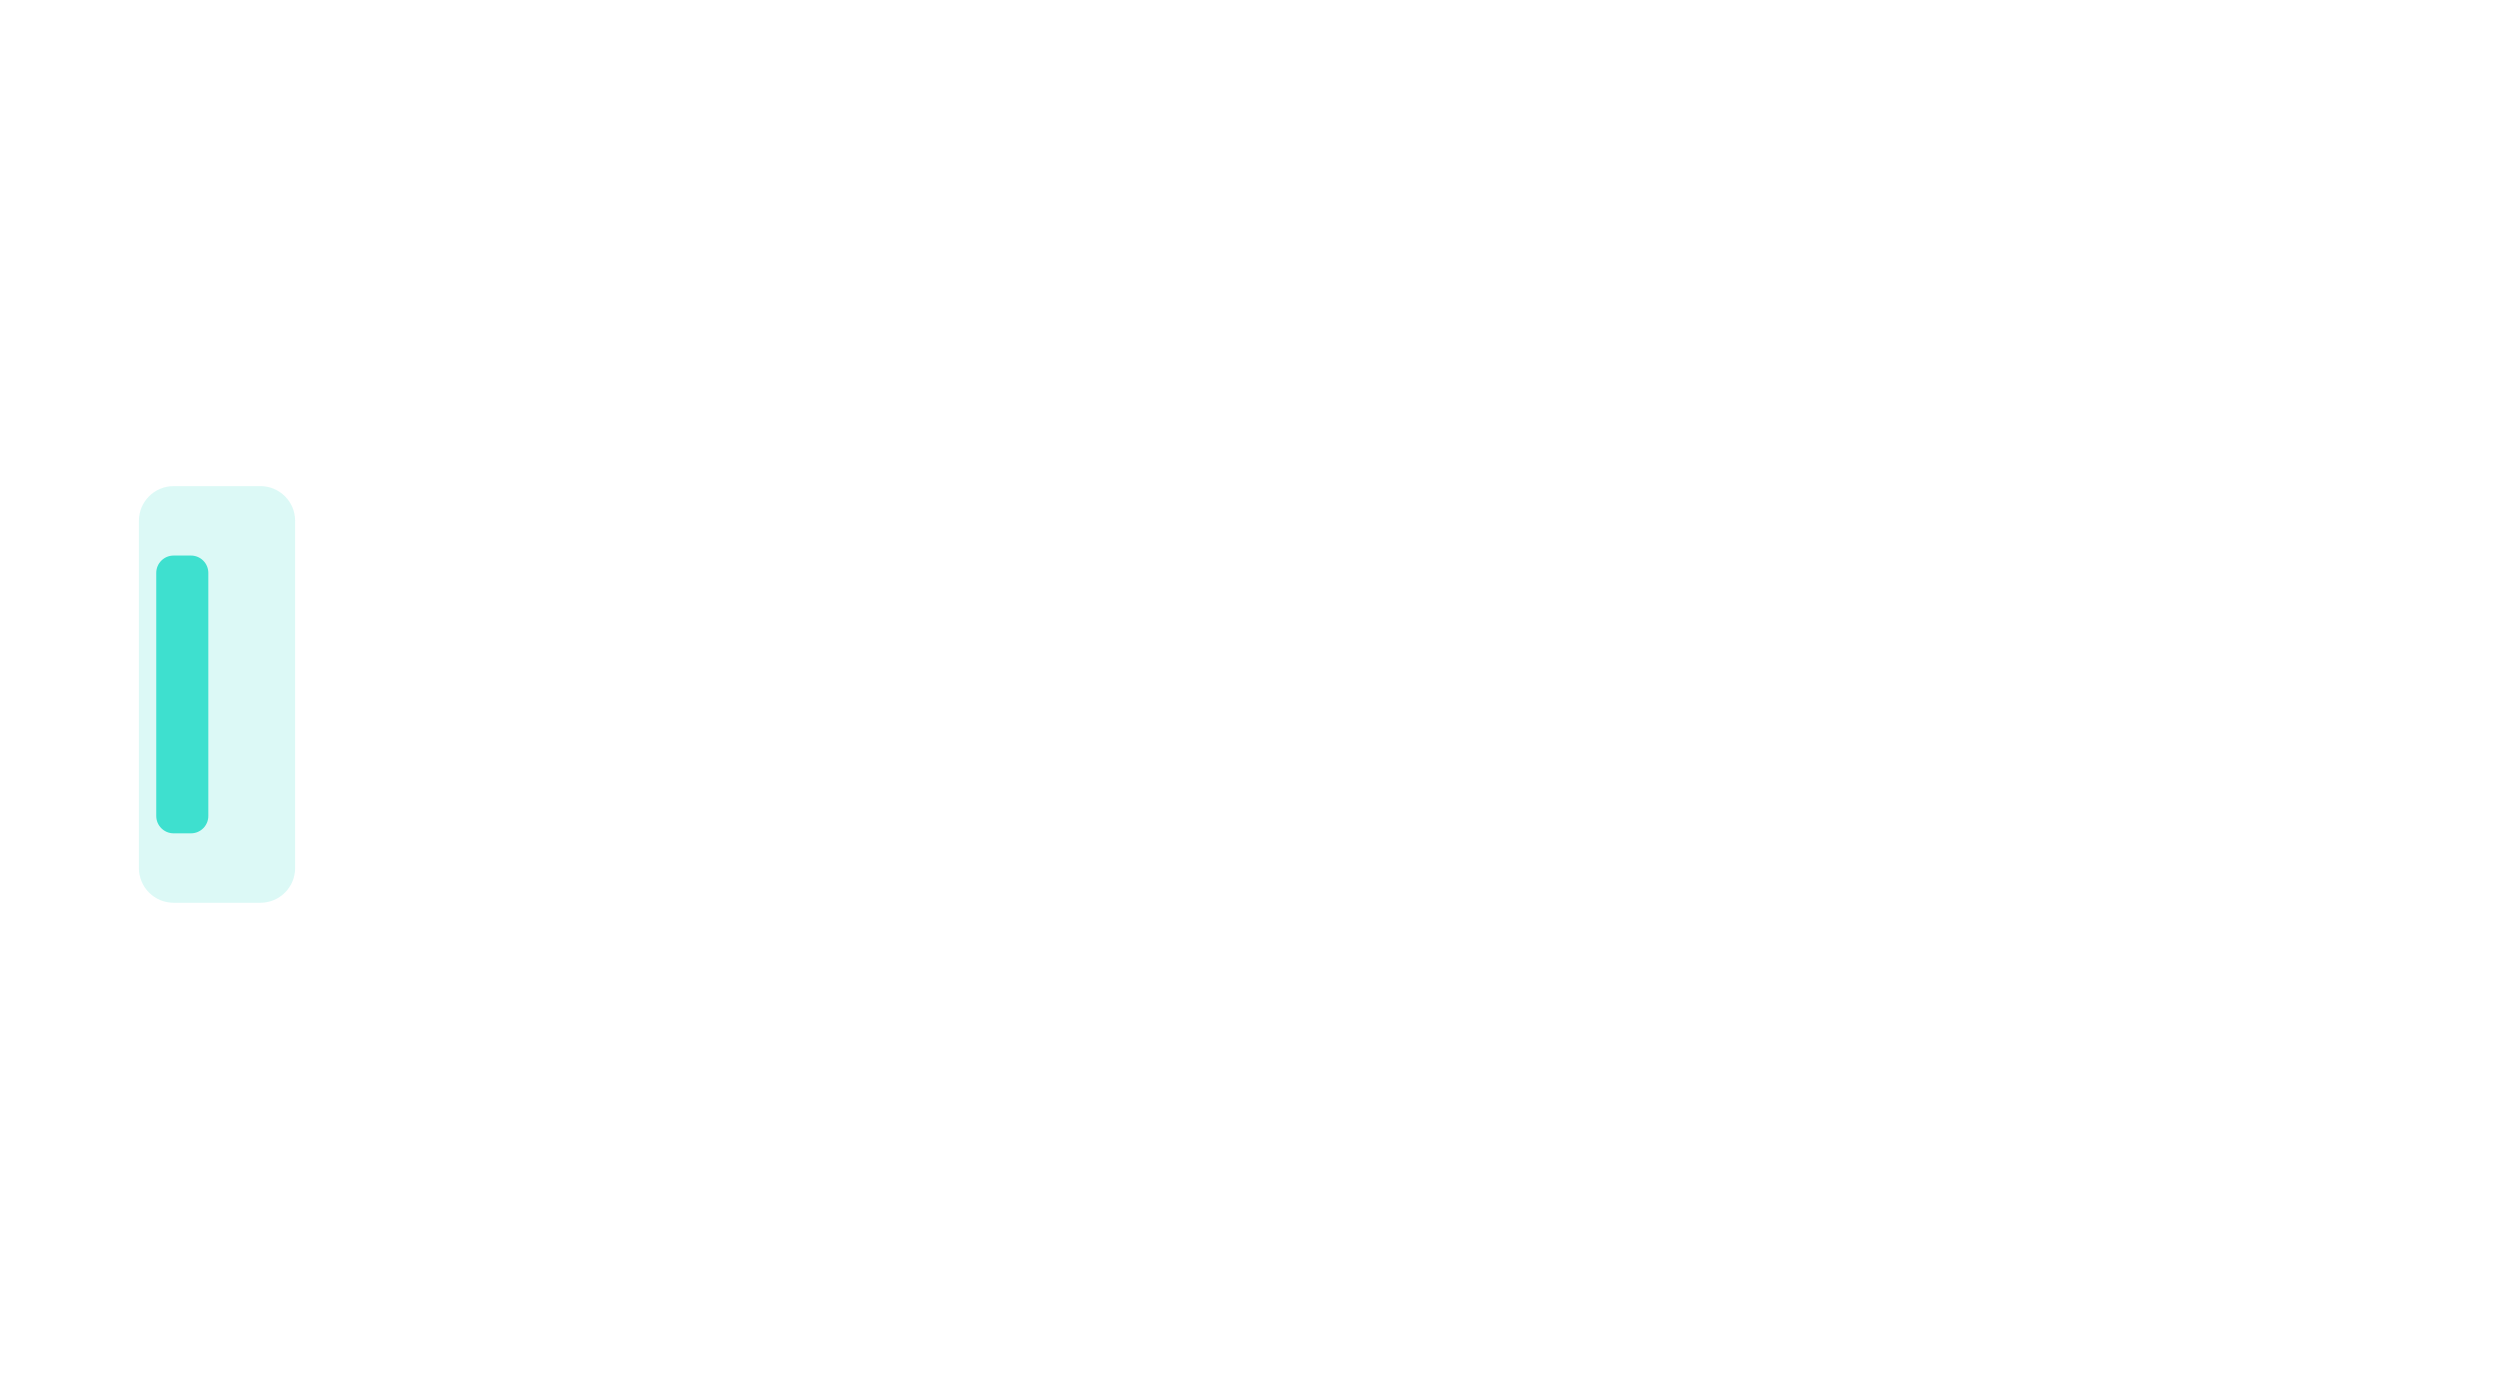
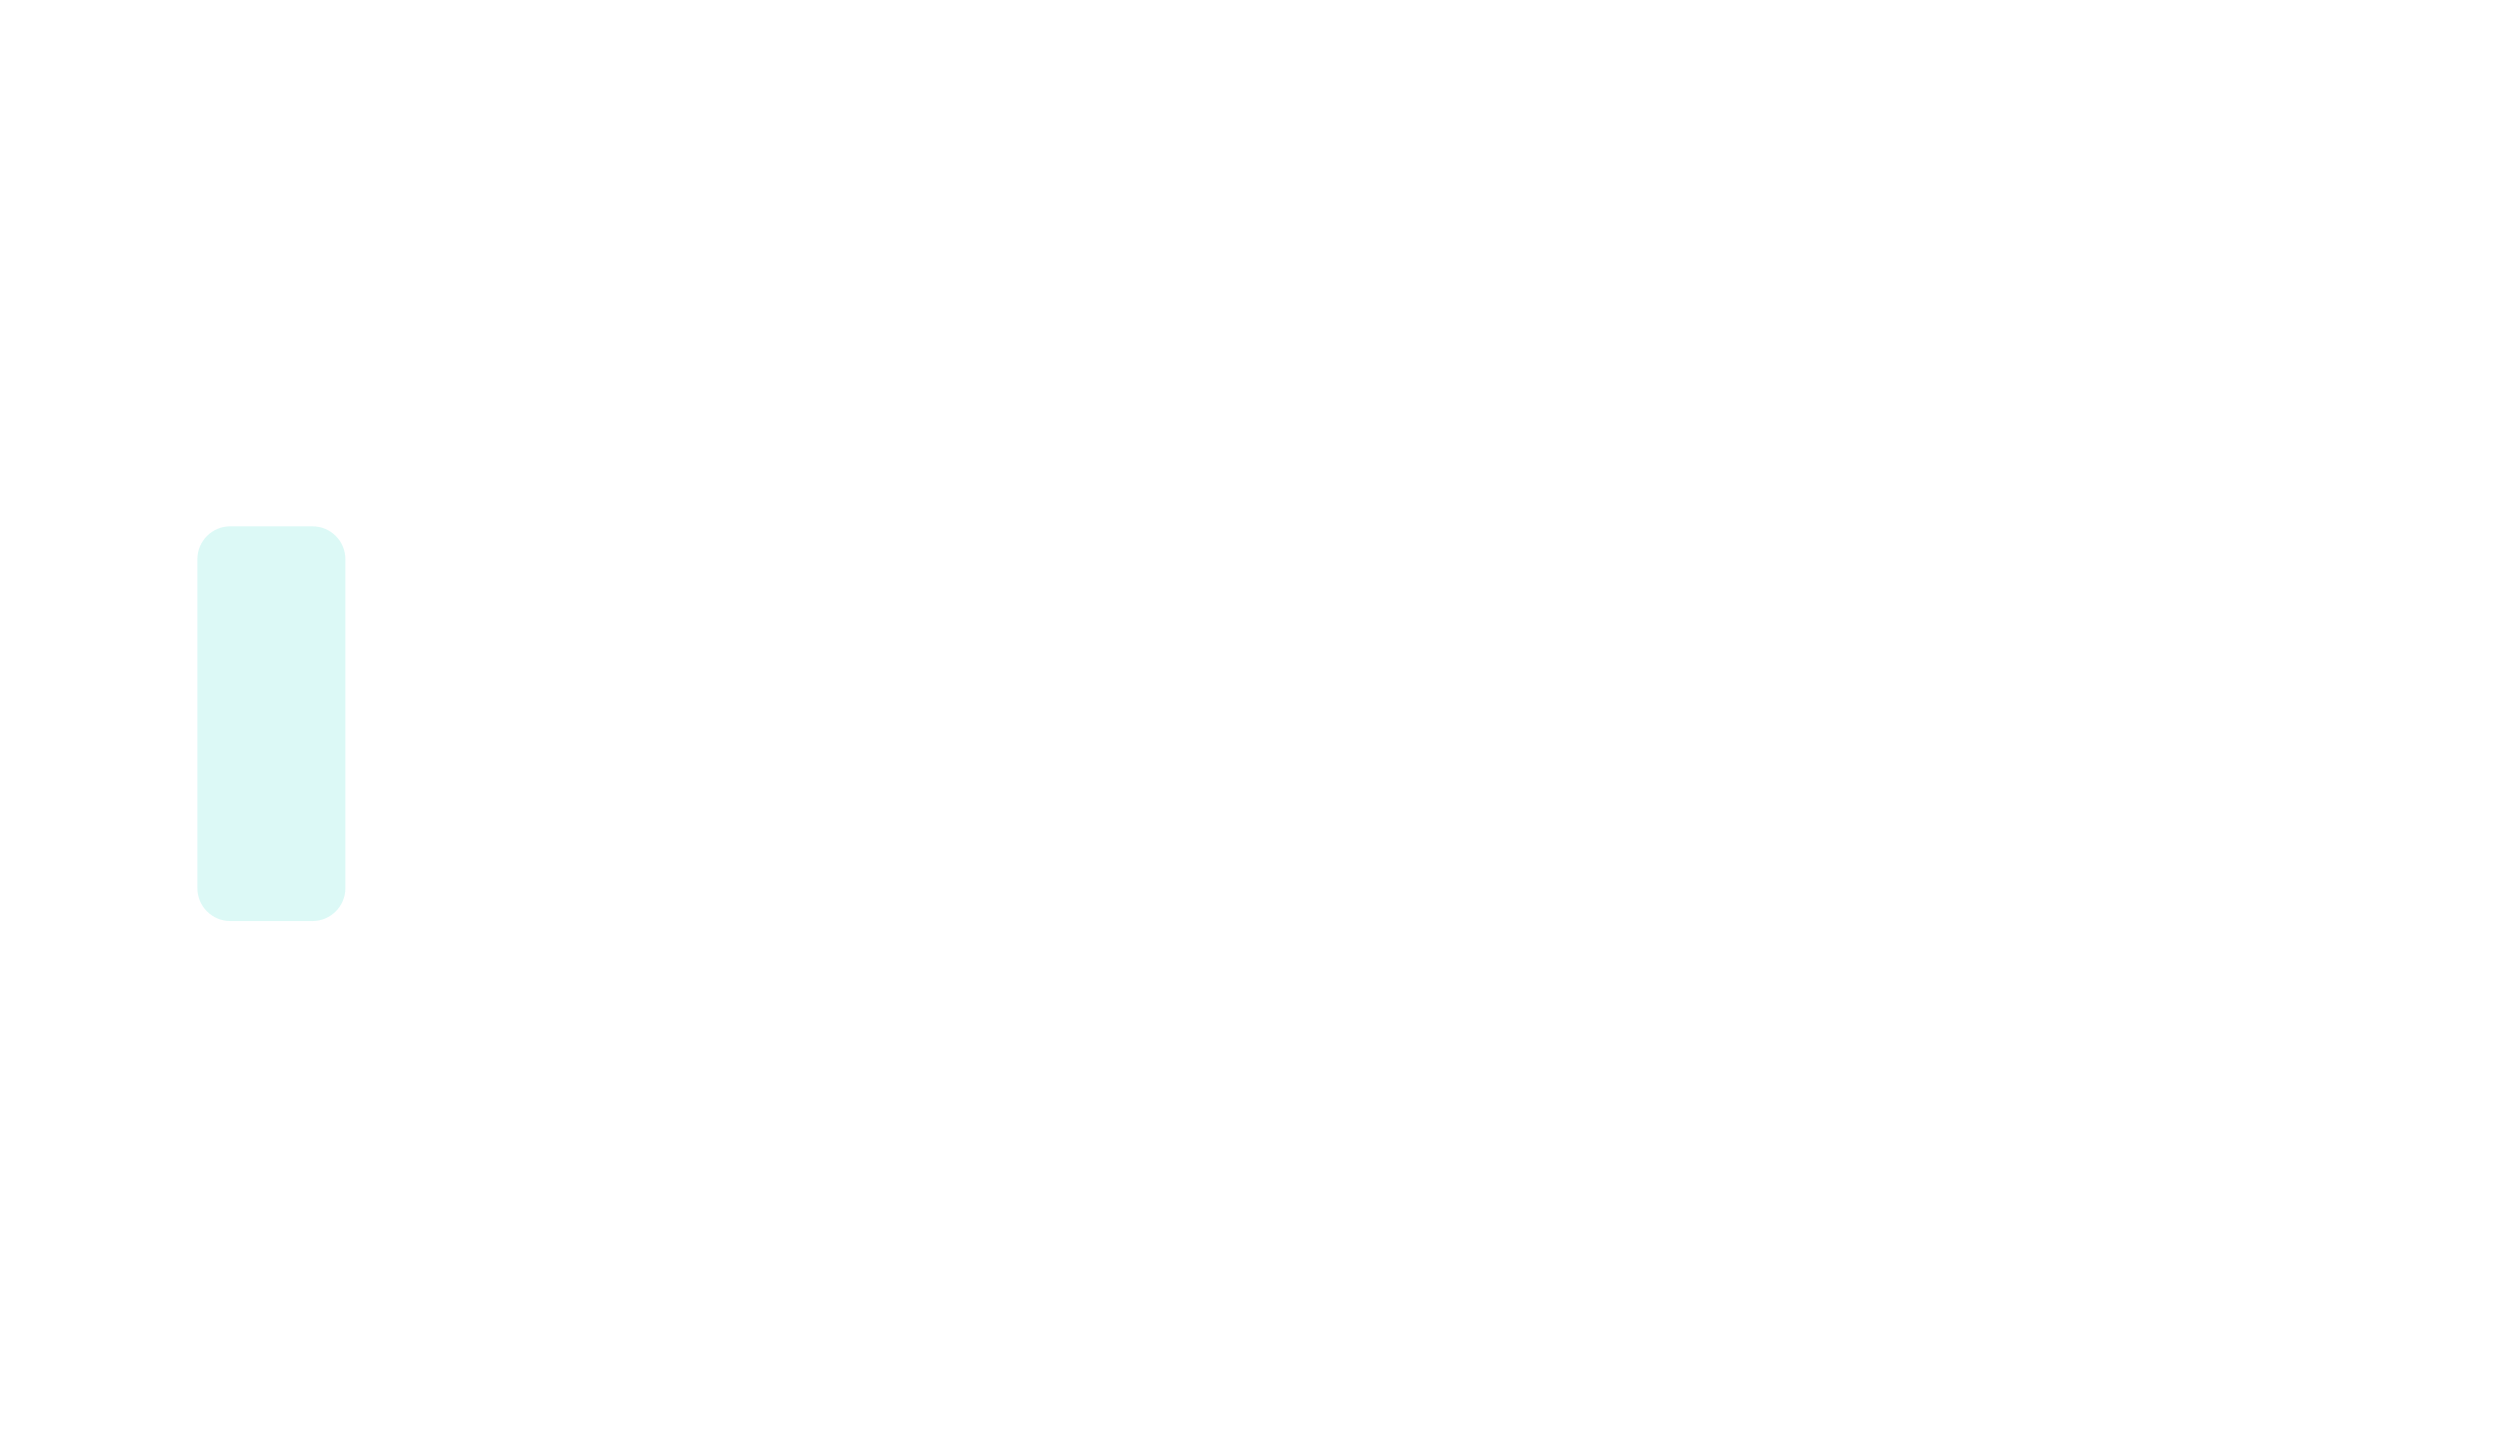
- <svg xmlns="http://www.w3.org/2000/svg" width="144" height="80" viewBox="-8 -8 144 80" style="-webkit-print-color-adjust:exact" fill="none" version="1.1">
-   <g id="shape-599dedc4-9695-8061-8008-aef5d9f8f19b">
+ <svg xmlns="http://www.w3.org/2000/svg" width="152" height="88" viewBox="-12 -12 152 88" style="-webkit-print-color-adjust:exact" fill="none" version="1.1">
+   <g id="shape-599dedc4-9695-8061-8008-af039e6a87a4">
    <g class="frame-container-wrapper">
      <g class="frame-container-blur">
        <g class="frame-container-shadows">
          <g fill="none">
-             <g class="fills" id="fills-599dedc4-9695-8061-8008-aef5d9f8f19b">
+             <g class="fills" id="fills-599dedc4-9695-8061-8008-af039e6a87a4">
              <rect rx="0" ry="0" x="0" y="0" width="128" height="64" transform="matrix(1, 0, 0, 1, 0, 0)" class="frame-background">
              </rect>
            </g>
            <g class="frame-children">
-               <g id="shape-599dedc4-9695-8061-8008-aef5d9f8f19c" style="opacity:0.18">
-                 <g class="fills" id="fills-599dedc4-9695-8061-8008-aef5d9f8f19c">
+               <g id="shape-599dedc4-9695-8061-8008-af039e6a87a5" style="opacity:0.18">
+                 <g class="fills" id="fills-599dedc4-9695-8061-8008-af039e6a87a5">
                  <rect rx="2" ry="2" x="0" y="20" transform="matrix(1, 0, 0, 1, 0, 0)" width="9" height="24" style="fill:#3ee0cf;fill-opacity:1">
-                   </rect>
-                 </g>
-               </g>
-               <g id="shape-599dedc4-9695-8061-8008-aef5d9f8f19d">
-                 <g class="fills" id="fills-599dedc4-9695-8061-8008-aef5d9f8f19d">
-                   <rect rx="1" ry="1" x="1" y="24" transform="matrix(1, 0, 0, 1, 0, 0)" width="3" height="16" style="fill:#3ee0cf;fill-opacity:1">
                  </rect>
                </g>
              </g>
            </g>
          </g>
        </g>
      </g>
    </g>
  </g>
</svg>
